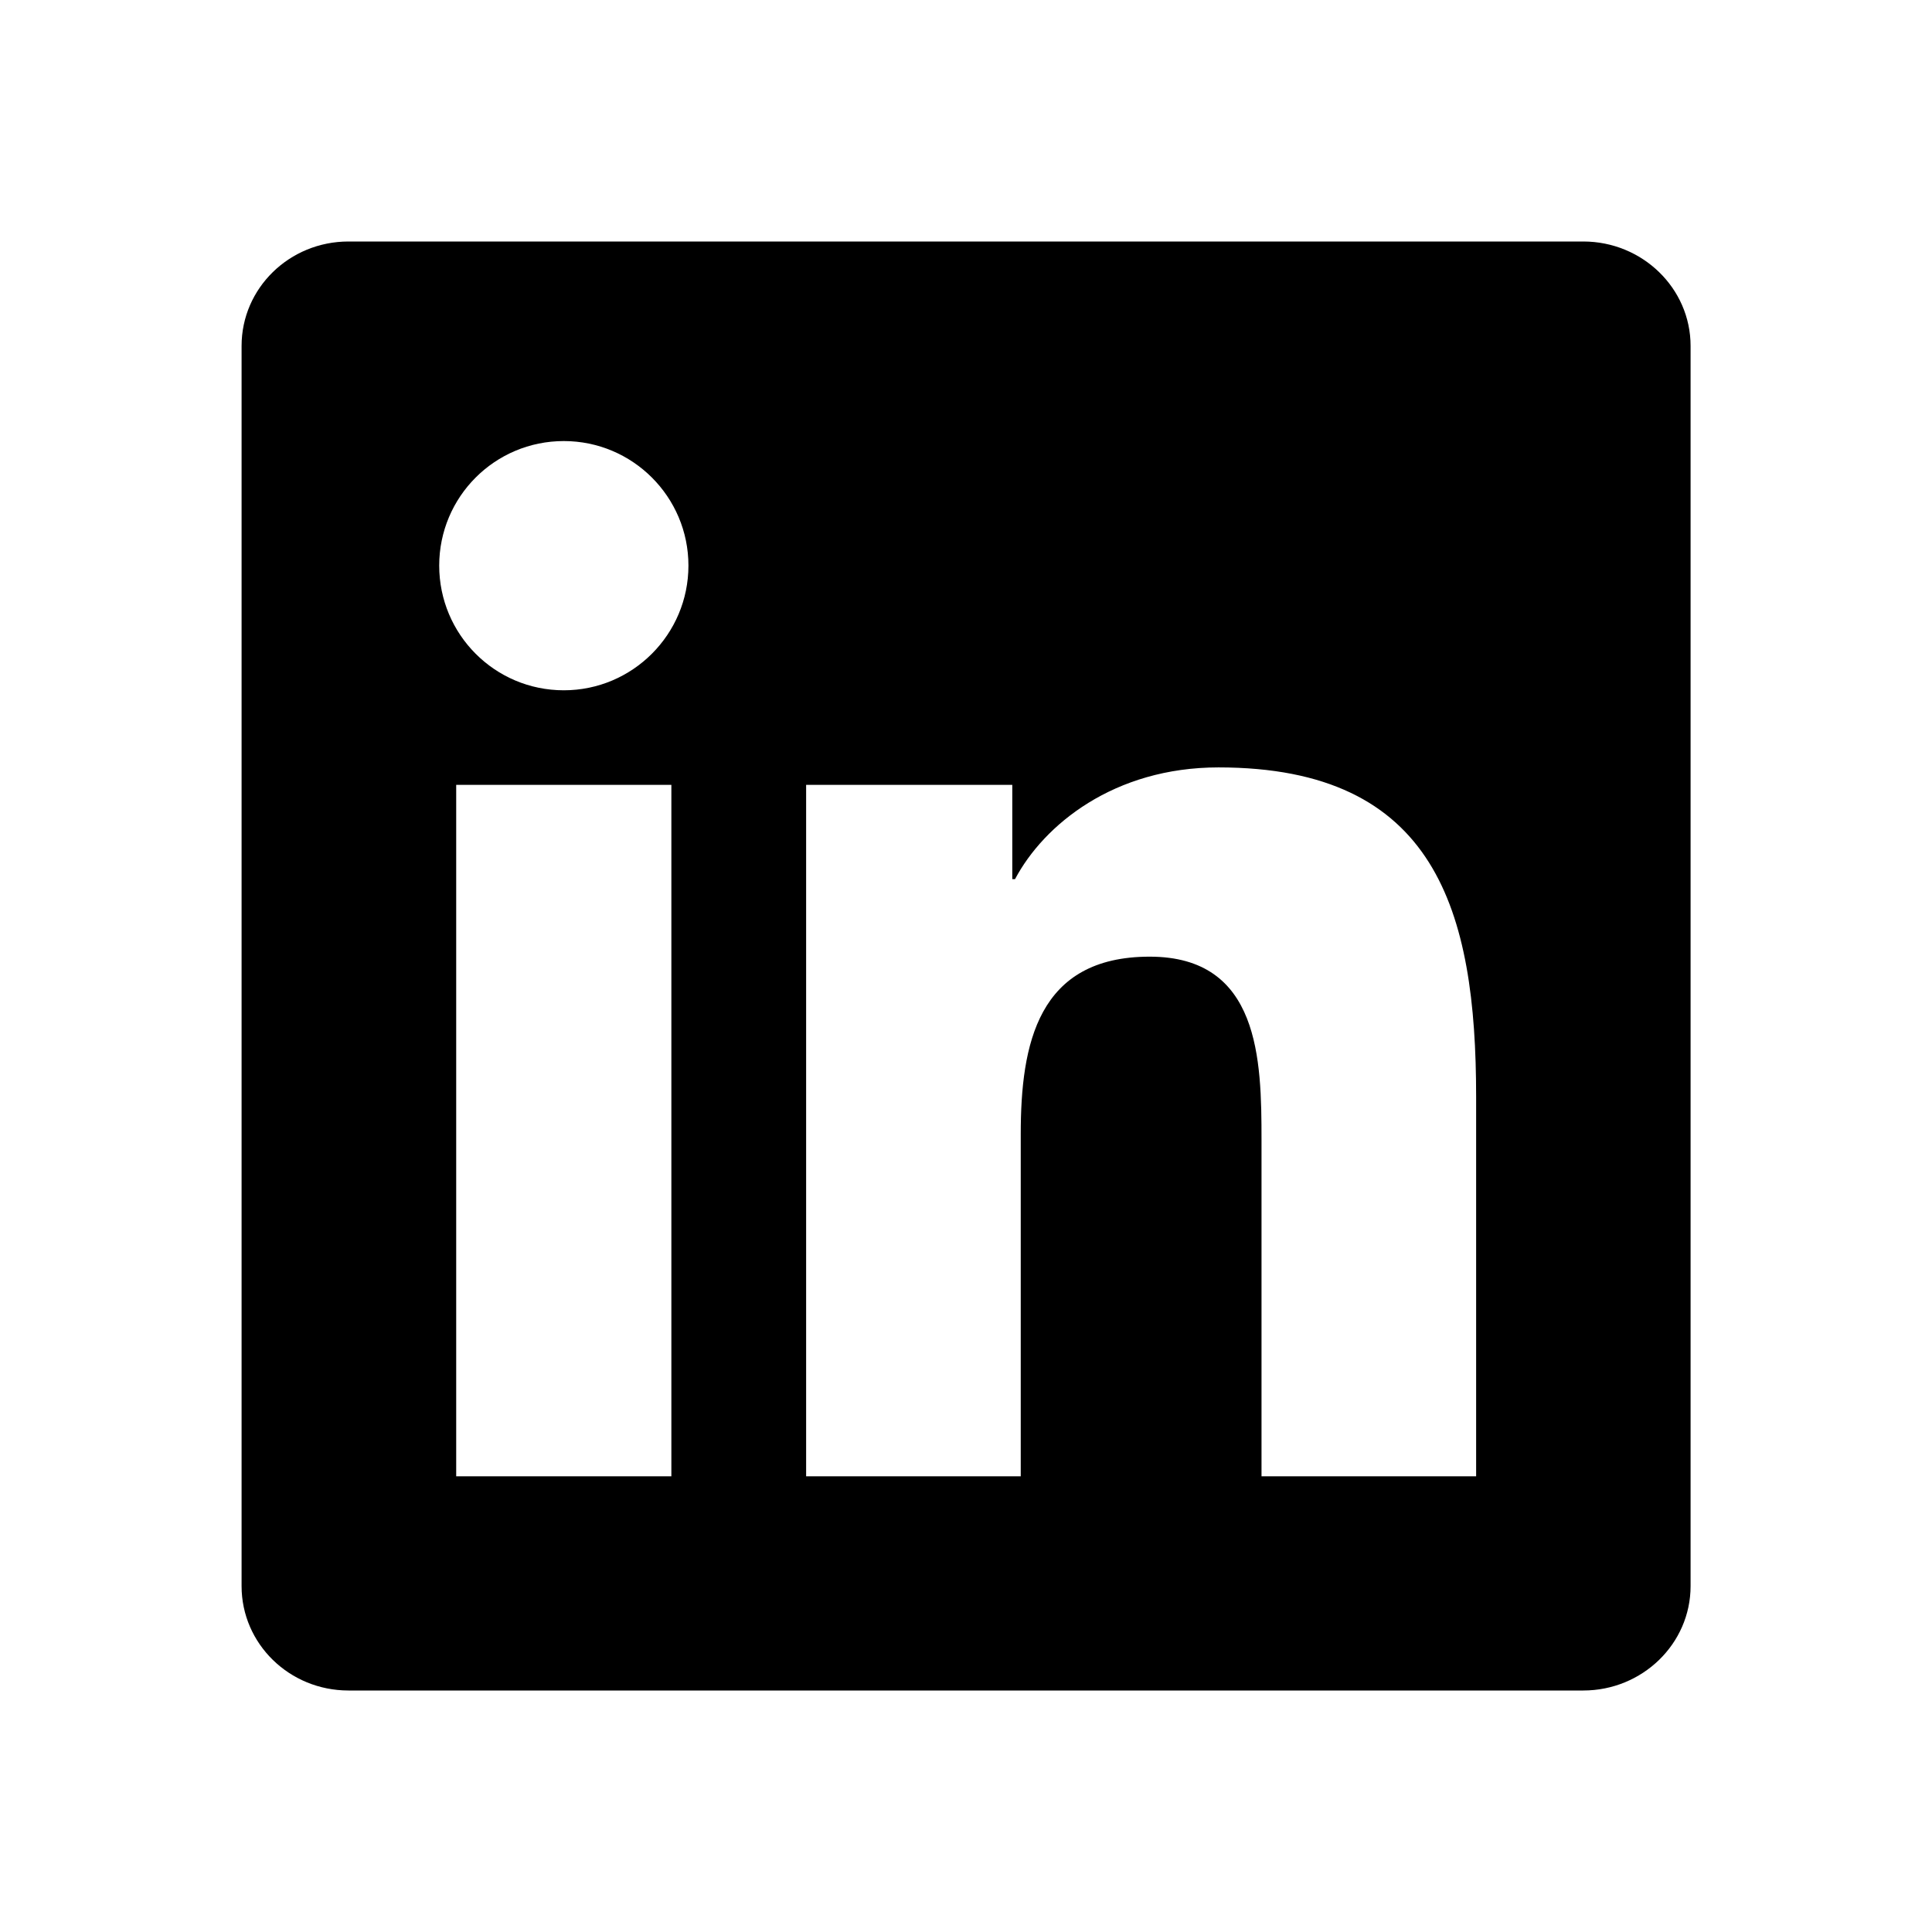
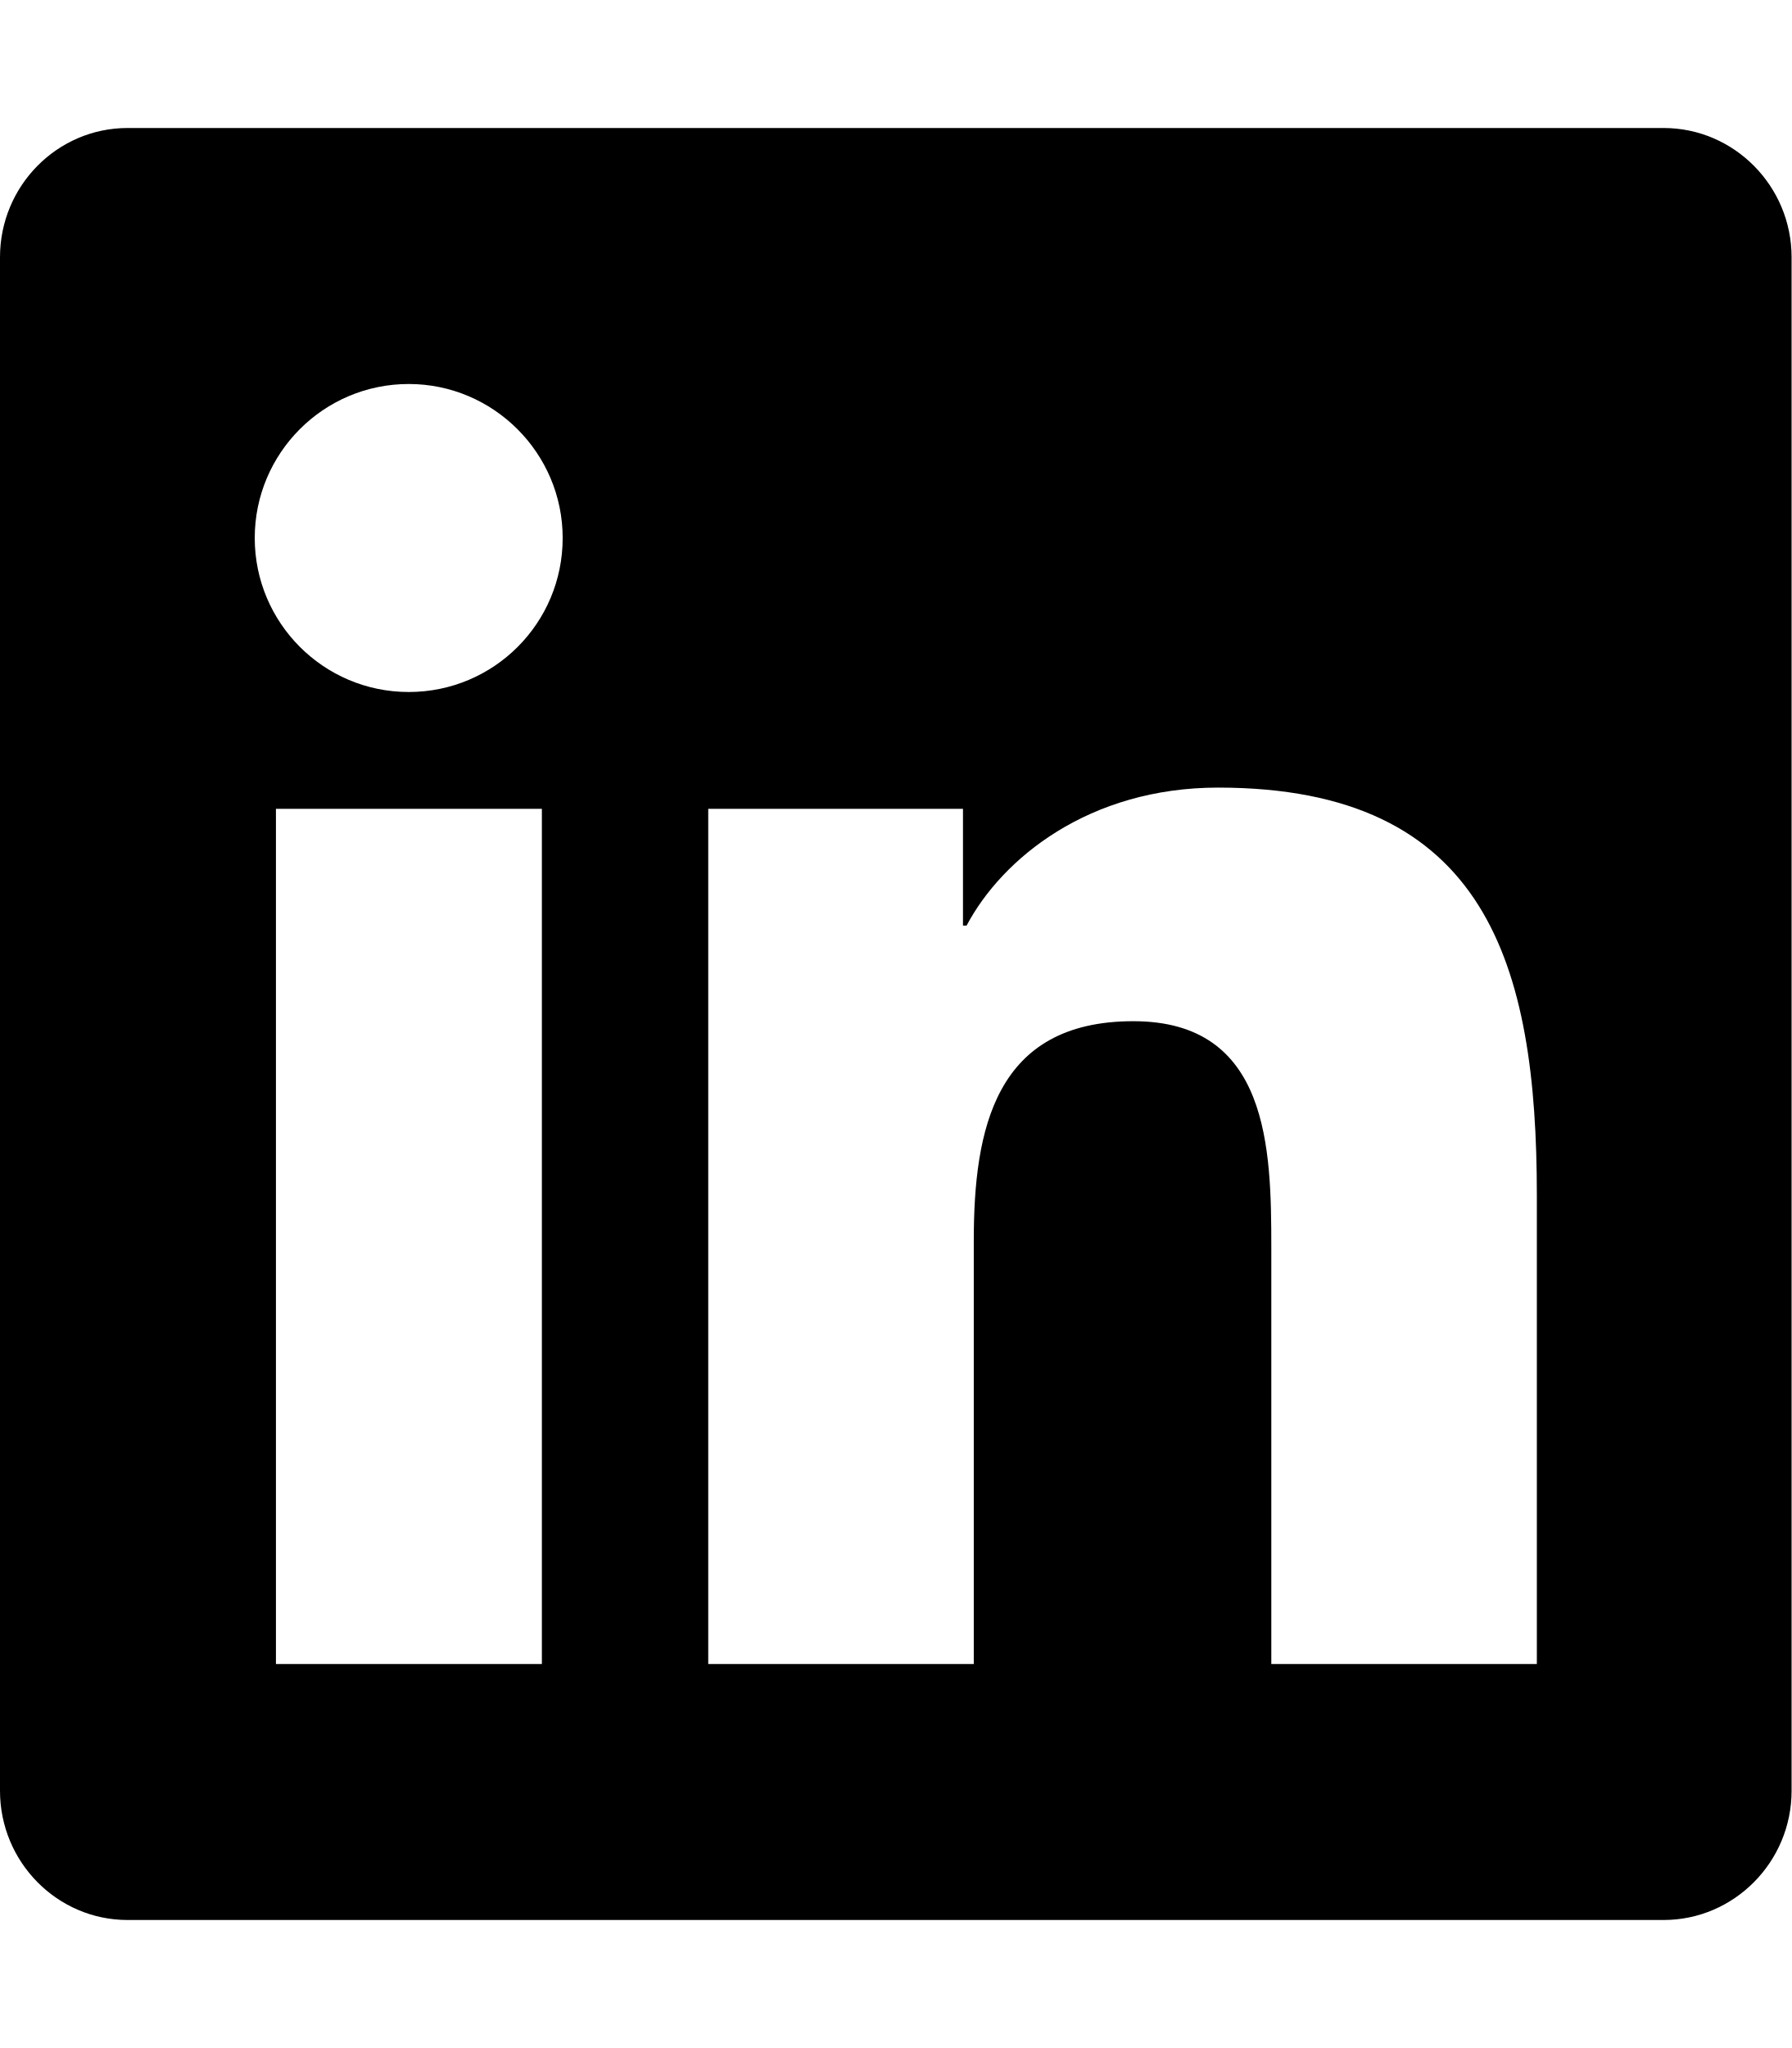
- <svg xmlns="http://www.w3.org/2000/svg" fill="currentColor" viewBox="0 0 24 24" aria-labelledby="linkedInIcon" role="image">
-   <path d="M18.336 18.339H15.671V14.162C15.671 13.166 15.65 11.884 14.282 11.884C12.892 11.884 12.68 12.968 12.68 14.089V18.339H10.014V9.75H12.575V10.921H12.609C12.967 10.246 13.837 9.533 15.137 9.533C17.837 9.533 18.337 11.311 18.337 13.624V18.339H18.336ZM7.004 8.575C6.146 8.575 5.456 7.88 5.456 7.026C5.456 6.173 6.146 5.479 7.004 5.479C7.859 5.479 8.552 6.173 8.552 7.026C8.552 7.88 7.858 8.575 7.004 8.575ZM8.34 18.339H5.667V9.75H8.34V18.339ZM19.67 3H4.329C3.595 3 3.001 3.58 3.001 4.297V19.703C3.001 20.42 3.595 21 4.329 21H19.668C20.401 21 21.001 20.42 21.001 19.703V4.297C21.001 3.58 20.401 3 19.668 3H19.67Z" />
+ <svg xmlns="http://www.w3.org/2000/svg" fill="currentColor" viewBox="0 0 448 512" aria-labelledby="linkedInIcon" role="image">
+   <path d="M416 32H31.9C14.3 32 0 46.5 0 64.3v383.4C0 465.5 14.3 480 31.9 480H416c17.6 0 32-14.5 32-32.3V64.3c0-17.8-14.4-32.3-32-32.3zM135.4 416H69V202.2h66.5V416zm-33.2-243c-21.3 0-38.5-17.3-38.5-38.5S80.9 96 102.2 96c21.2 0 38.5 17.3 38.5 38.5 0 21.3-17.2 38.5-38.5 38.5zm282.1 243h-66.4V312c0-24.8-.5-56.7-34.5-56.7-34.6 0-39.9 27-39.9 54.9V416h-66.4V202.2h63.7v29.2h.9c8.9-16.8 30.6-34.5 62.9-34.5 67.2 0 79.7 44.3 79.7 101.9V416z" />
</svg>
